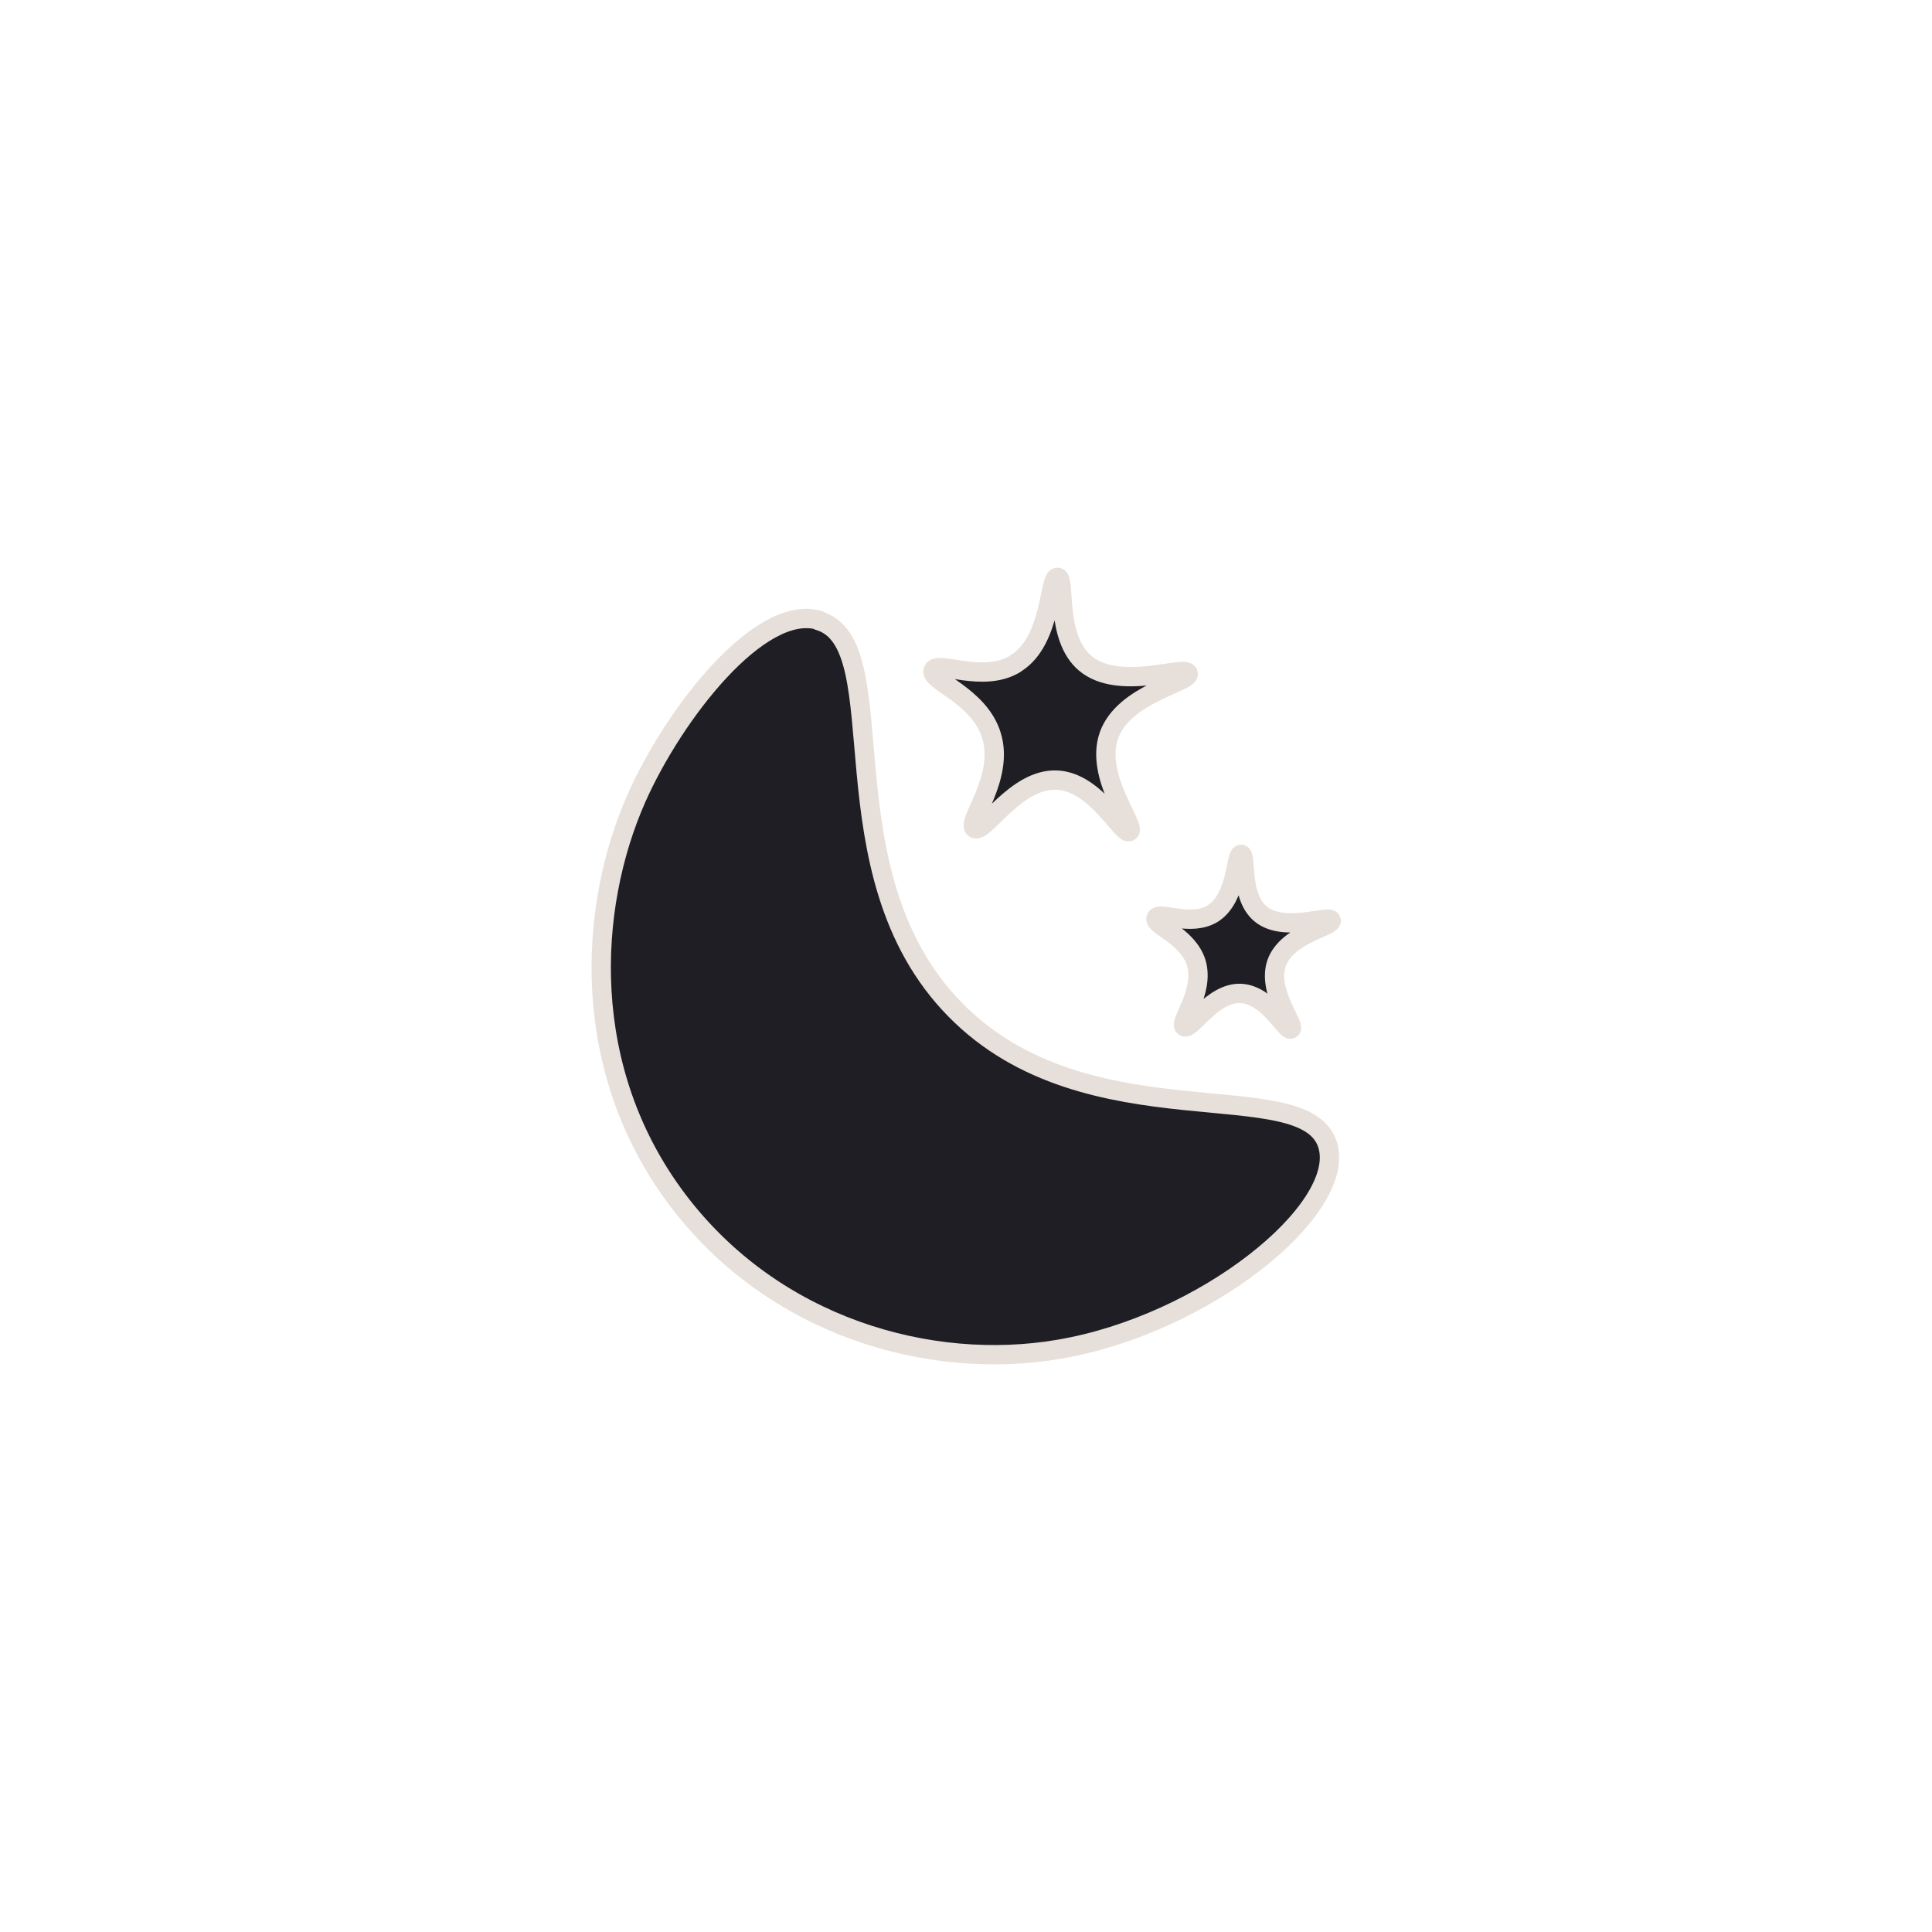
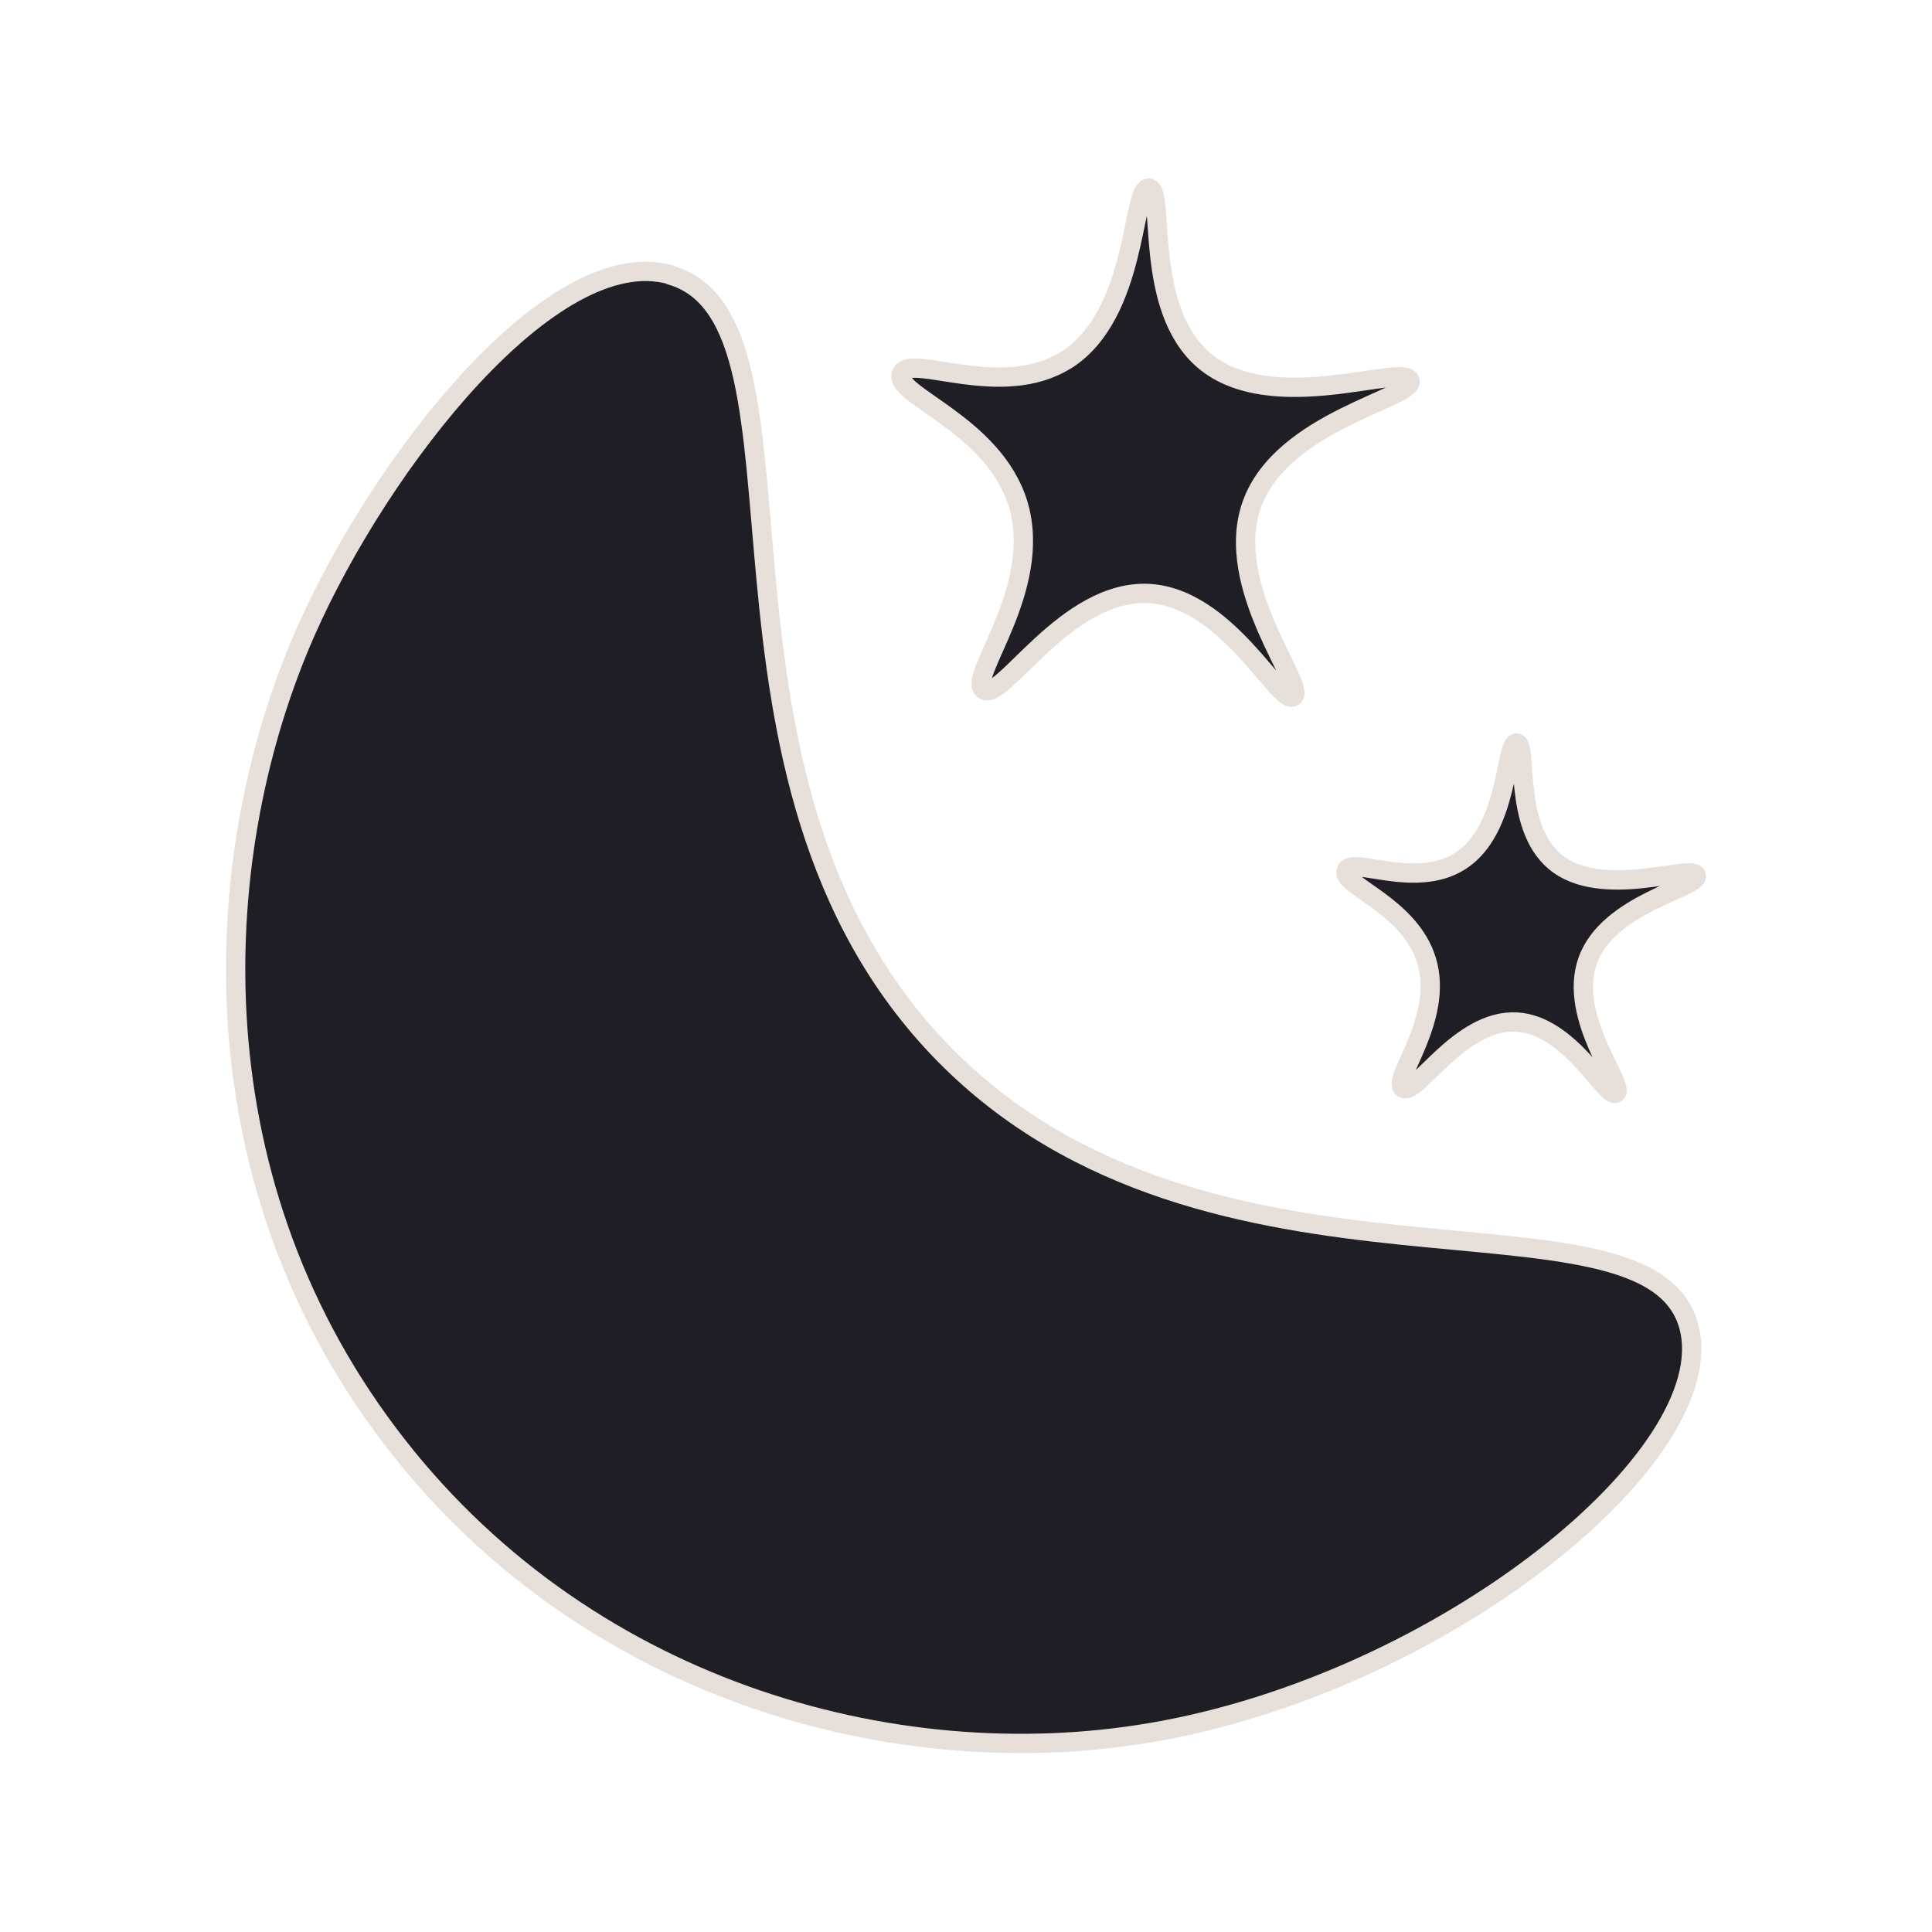
<svg xmlns="http://www.w3.org/2000/svg" id="Layer_3" data-name="Layer 3" viewBox="0 0 50 50">
  <defs>
    <style>
      .cls-1 {
        fill: #1e1e24;
        stroke: #e7e0da;
        stroke-linecap: round;
        stroke-linejoin: round;
        stroke-width: .5px;
      }
    </style>
  </defs>
-   <path class="cls-1" d="m21.18,16.06c2.08.59.04,6.51,3.54,10.07,3.44,3.51,9.13,1.57,9.65,3.54.44,1.65-3.18,4.61-6.97,5.25-3.34.57-7.38-.58-9.86-3.86-2.56-3.39-2.32-7.57-1.07-10.4.97-2.19,3.19-5.04,4.72-4.61Z" />
-   <path class="cls-1" d="m26.3,17.16c.93-.59.84-2.24,1.07-2.22.22.01-.08,1.55.71,2.22.88.75,2.6.03,2.67.27.07.23-1.66.51-2.05,1.6-.38,1.07.72,2.37.53,2.49-.18.12-.85-1.28-1.87-1.33-1.07-.06-1.9,1.41-2.14,1.25-.22-.16.78-1.3.44-2.4-.31-1.04-1.62-1.42-1.51-1.69.11-.27,1.3.35,2.14-.18Z" />
-   <path class="cls-1" d="m31.39,23.64c.64-.41.58-1.54.73-1.53.15,0-.05,1.06.49,1.53.6.52,1.79.02,1.84.18.05.16-1.14.35-1.41,1.1-.26.74.5,1.63.37,1.71-.12.08-.58-.88-1.29-.92-.74-.04-1.31.97-1.47.86-.15-.11.53-.89.31-1.65-.22-.71-1.12-.97-1.04-1.16.08-.19.89.24,1.47-.12Z" />
+   <path class="cls-1" d="m17.35,7.12c4.16,1.18.08,13.01,7.07,20.15,6.88,7.02,18.26,3.14,19.29,7.07.87,3.31-6.37,9.22-13.93,10.5-6.69,1.14-14.77-1.15-19.72-7.72-5.12-6.79-4.64-15.14-2.14-20.79,1.93-4.37,6.38-10.08,9.43-9.22Z" />
+   <path class="cls-1" d="m27.59,9.32c1.87-1.18,1.69-4.48,2.14-4.45.44.03-.16,3.09,1.42,4.45,1.75,1.5,5.2.06,5.34.53.13.45-3.31,1.03-4.09,3.2-.77,2.14,1.44,4.74,1.07,4.98-.36.23-1.7-2.56-3.74-2.67-2.15-.11-3.8,2.82-4.27,2.49-.45-.31,1.55-2.6.89-4.8-.63-2.08-3.25-2.83-3.02-3.38.22-.54,2.59.71,4.27-.36Z" />
+   <path class="cls-1" d="m37.78,22.29c1.29-.81,1.16-3.08,1.47-3.06.3.02-.11,2.13.98,3.06,1.21,1.03,3.58.04,3.67.37.09.31-2.28.71-2.81,2.2-.53,1.47.99,3.26.73,3.43-.25.16-1.17-1.76-2.57-1.84-1.48-.08-2.61,1.94-2.94,1.71-.31-.21,1.07-1.79.61-3.3-.43-1.43-2.23-1.95-2.08-2.33.15-.37,1.78.49,2.94-.24Z" />
</svg>
